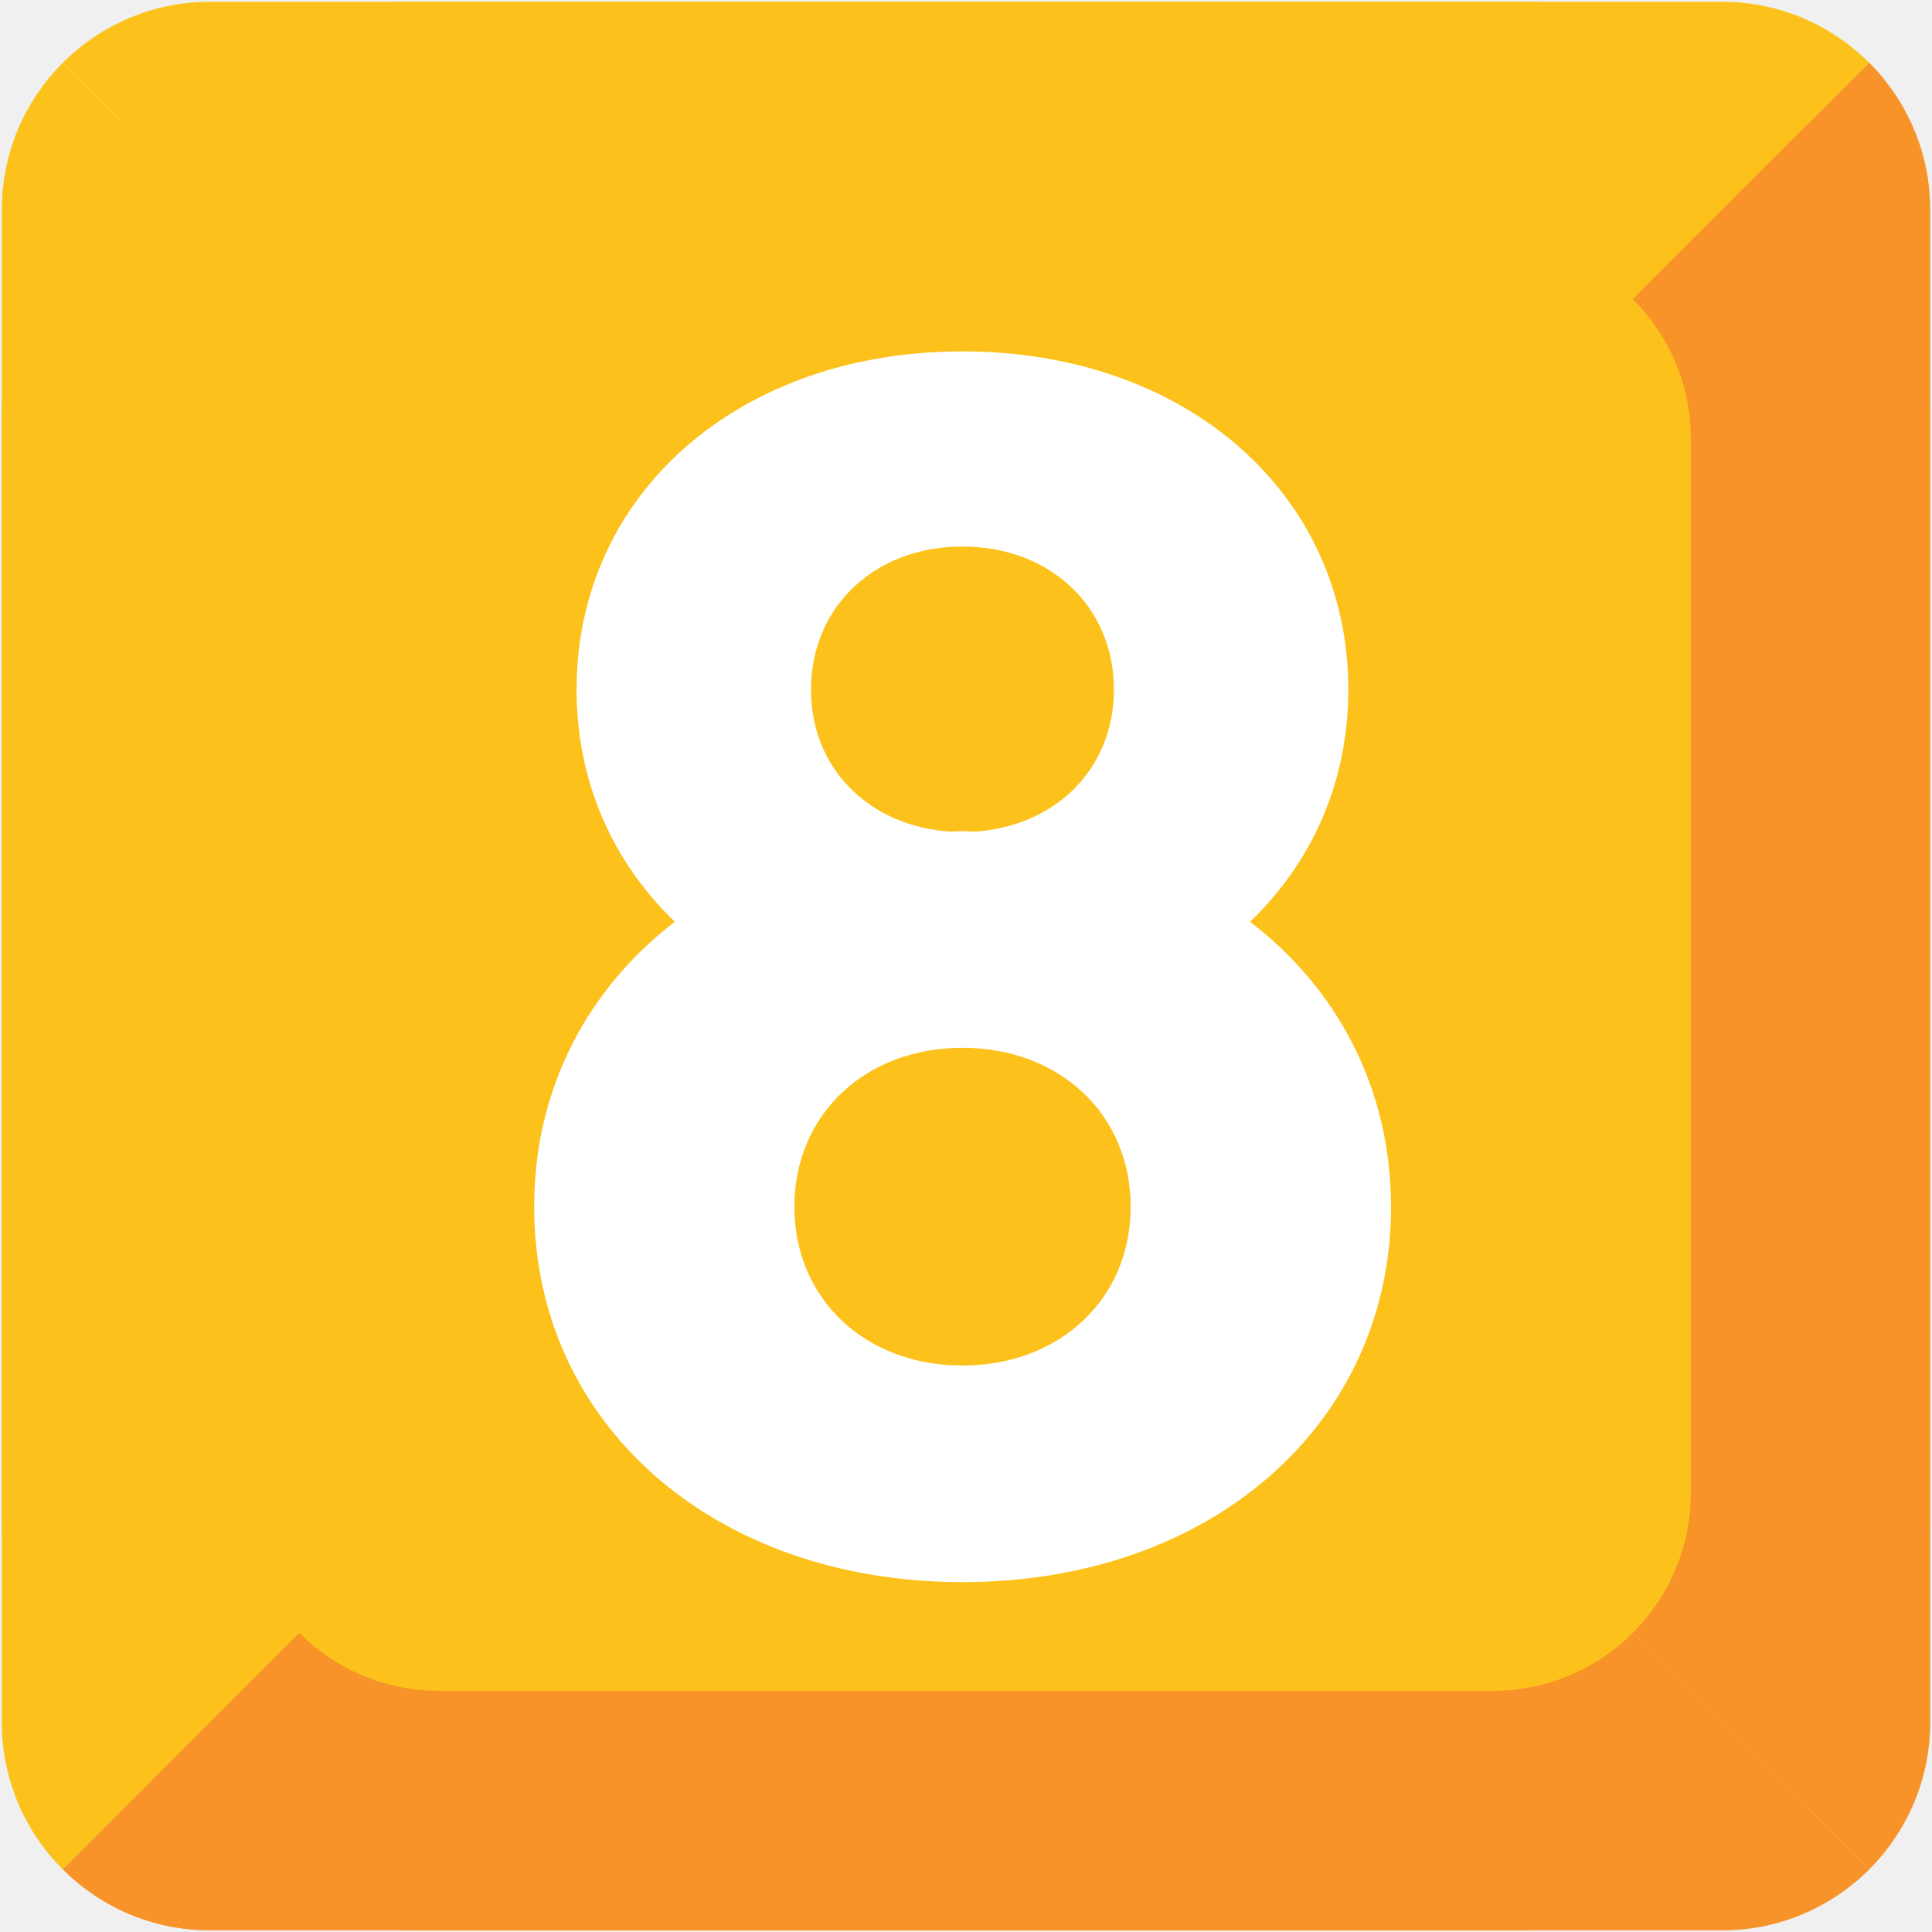
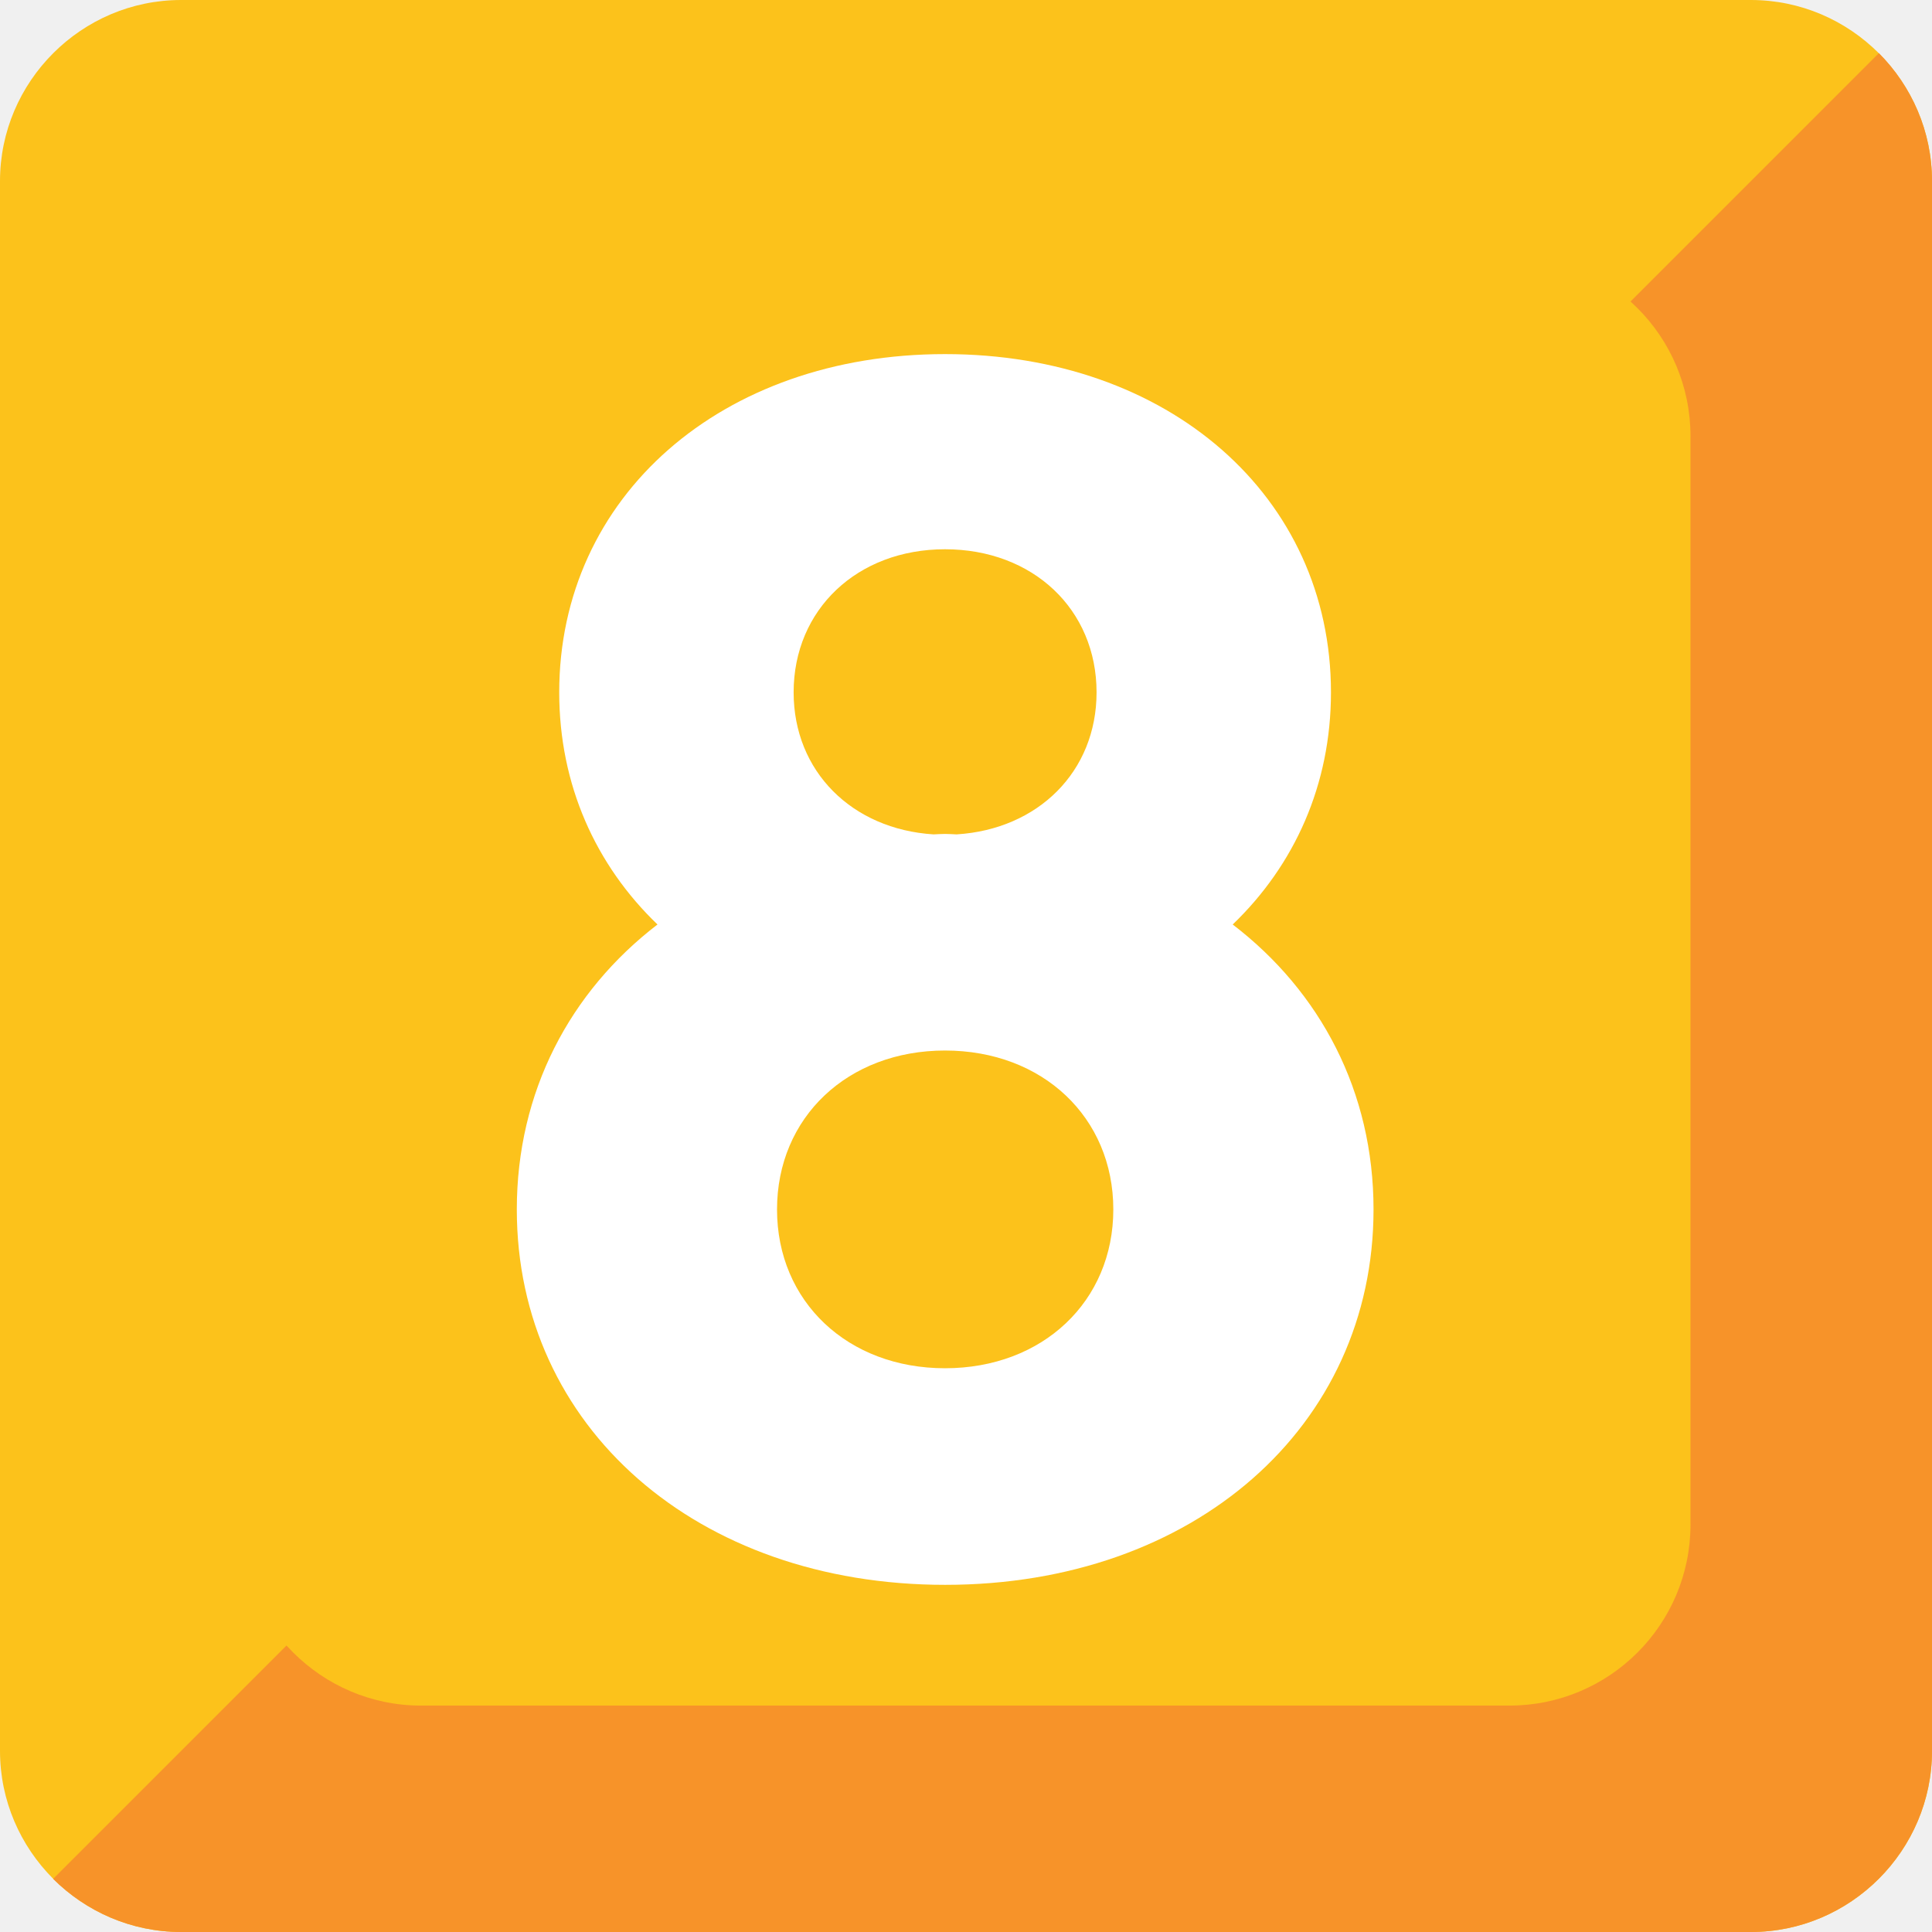
- <svg xmlns="http://www.w3.org/2000/svg" version="1.1" id="レイヤー_1" x="0px" y="0px" width="128px" height="128px" viewBox="0 0 128 128" enable-background="new 0 0 128 128" xml:space="preserve">
+ <svg xmlns="http://www.w3.org/2000/svg" width="128" height="128" style="enable-background:new 0 0 128 128;">
  <g>
    <g>
-       <g>
-         <path fill="#FCC21B" d="M127.88,100.37c0,15.13-12.38,27.52-27.52,27.52H27.63c-15.13,0-27.52-12.38-27.52-27.52V27.63     c0-15.13,12.38-27.52,27.52-27.52h72.73c15.13,0,27.52,12.38,27.52,27.52V100.37z" />
-         <g>
-           <g>
-             <path fill="#FCC21B" d="M4.16,4.16c-2.49,2.49-4.04,5.93-4.04,9.72v100.26c0,3.78,1.55,7.22,4.04,9.72L63.99,64L4.16,4.16z" />
-             <path fill="#FCC21B" d="M123.84,4.16c-2.49-2.49-5.93-4.04-9.72-4.04H13.88c-3.78,0-7.22,1.55-9.72,4.04L63.99,64L123.84,4.16z       " />
-             <path fill="#F79329" d="M63.99,64l59.85,59.85c2.49-2.49,4.04-5.93,4.04-9.72V13.87c0-3.78-1.55-7.22-4.04-9.72L63.99,64z" />
-             <path fill="#F79329" d="M4.16,123.85c2.49,2.49,5.93,4.04,9.72,4.04h100.25c3.78,0,7.22-1.55,9.72-4.04L63.99,64L4.16,123.85z" />
-           </g>
-           <path fill="none" d="M127.88,100.37c0,15.13-12.38,27.52-27.52,27.52H27.63c-15.13,0-27.52-12.38-27.52-27.52V27.63      c0-15.13,12.38-27.52,27.52-27.52h72.73c15.13,0,27.52,12.38,27.52,27.52V100.37z" />
-           <path fill="#FCC21B" d="M112.02,98.94c0,7.2-5.89,13.08-13.08,13.08H29.06c-7.2,0-13.08-5.89-13.08-13.08V29.06      c0-7.2,5.89-13.08,13.08-13.08h69.88c7.2,0,13.08,5.89,13.08,13.08V98.94z" />
-         </g>
+       <path d="M116,128H12c-6.6,0-12-5.4-12-12V12C0,5.4,5.4,0,12,0h104c6.6,0,12,5.4,12,12v104 C128,122.6,122.6,128,116,128z" style="fill:#FCC21B;" />
+       <g id="XMLID_1_">
+         <path d="M124.48,3.52L3.52,124.48C5.7,126.65,8.7,128,12,128h104c6.6,0,12-5.4,12-12V12 C128,8.7,126.65,5.7,124.48,3.52z" style="fill:#F79329;" />
      </g>
+       <path d="M112,101c0,6.63-5.37,12-12,12H27.89c-6.6,0-12-5.4-12-12V28.9c0-6.6,5.4-12,12-12H100 c6.63,0,12,5.37,12,12V101z" style="fill:#FCC21B;" />
    </g>
-     <g>
-       <path fill="#FFFFFF" d="M82.82,61.07c4.09-3.93,6.51-9.25,6.51-15.38c0-12.98-10.75-22.41-25.57-22.41    c-14.81,0-25.56,9.43-25.56,22.41c0,6.13,2.42,11.45,6.51,15.38c-5.8,4.45-9.32,11.08-9.32,18.88c0,14.41,11.93,24.87,28.38,24.87    s28.39-10.46,28.39-24.87C92.15,72.14,88.63,65.52,82.82,61.07z M63.76,55.07c-0.26,0-0.51,0.02-0.76,0.03    c-5.4-0.34-9.27-4.17-9.27-9.41c0-5.49,4.22-9.48,10.03-9.48c5.82,0,10.04,3.98,10.04,9.48c0,5.24-3.86,9.07-9.27,9.41    C64.27,55.09,64.02,55.07,63.76,55.07z M63.76,69.42c6.47,0,11.15,4.43,11.15,10.53c0,6.09-4.68,10.52-11.15,10.52    c-6.45,0-11.13-4.42-11.13-10.52C52.63,73.85,57.31,69.42,63.76,69.42z" />
-     </g>
+     <path d="M81.67,61.25c4.09-3.93,6.51-9.25,6.51-15.38c0-12.98-10.75-22.41-25.57-22.41 c-14.81,0-25.56,9.43-25.56,22.41c0,6.13,2.42,11.45,6.51,15.38c-5.8,4.45-9.32,11.08-9.32,18.88c0,14.41,11.93,24.87,28.38,24.87 S91,94.54,91,80.13C91,72.32,87.48,65.7,81.67,61.25z M62.61,55.25c-0.26,0-0.51,0.02-0.76,0.03c-5.4-0.34-9.27-4.17-9.27-9.41 c0-5.49,4.22-9.48,10.03-9.48c5.82,0,10.04,3.98,10.04,9.48c0,5.24-3.86,9.07-9.27,9.41C63.12,55.27,62.88,55.25,62.61,55.25z M62.61,69.6c6.47,0,11.15,4.43,11.15,10.53c0,6.09-4.68,10.52-11.15,10.52c-6.45,0-11.13-4.42-11.13-10.52 C51.48,74.03,56.16,69.6,62.61,69.6z" style="fill:#FFFFFF;" />
  </g>
</svg>
